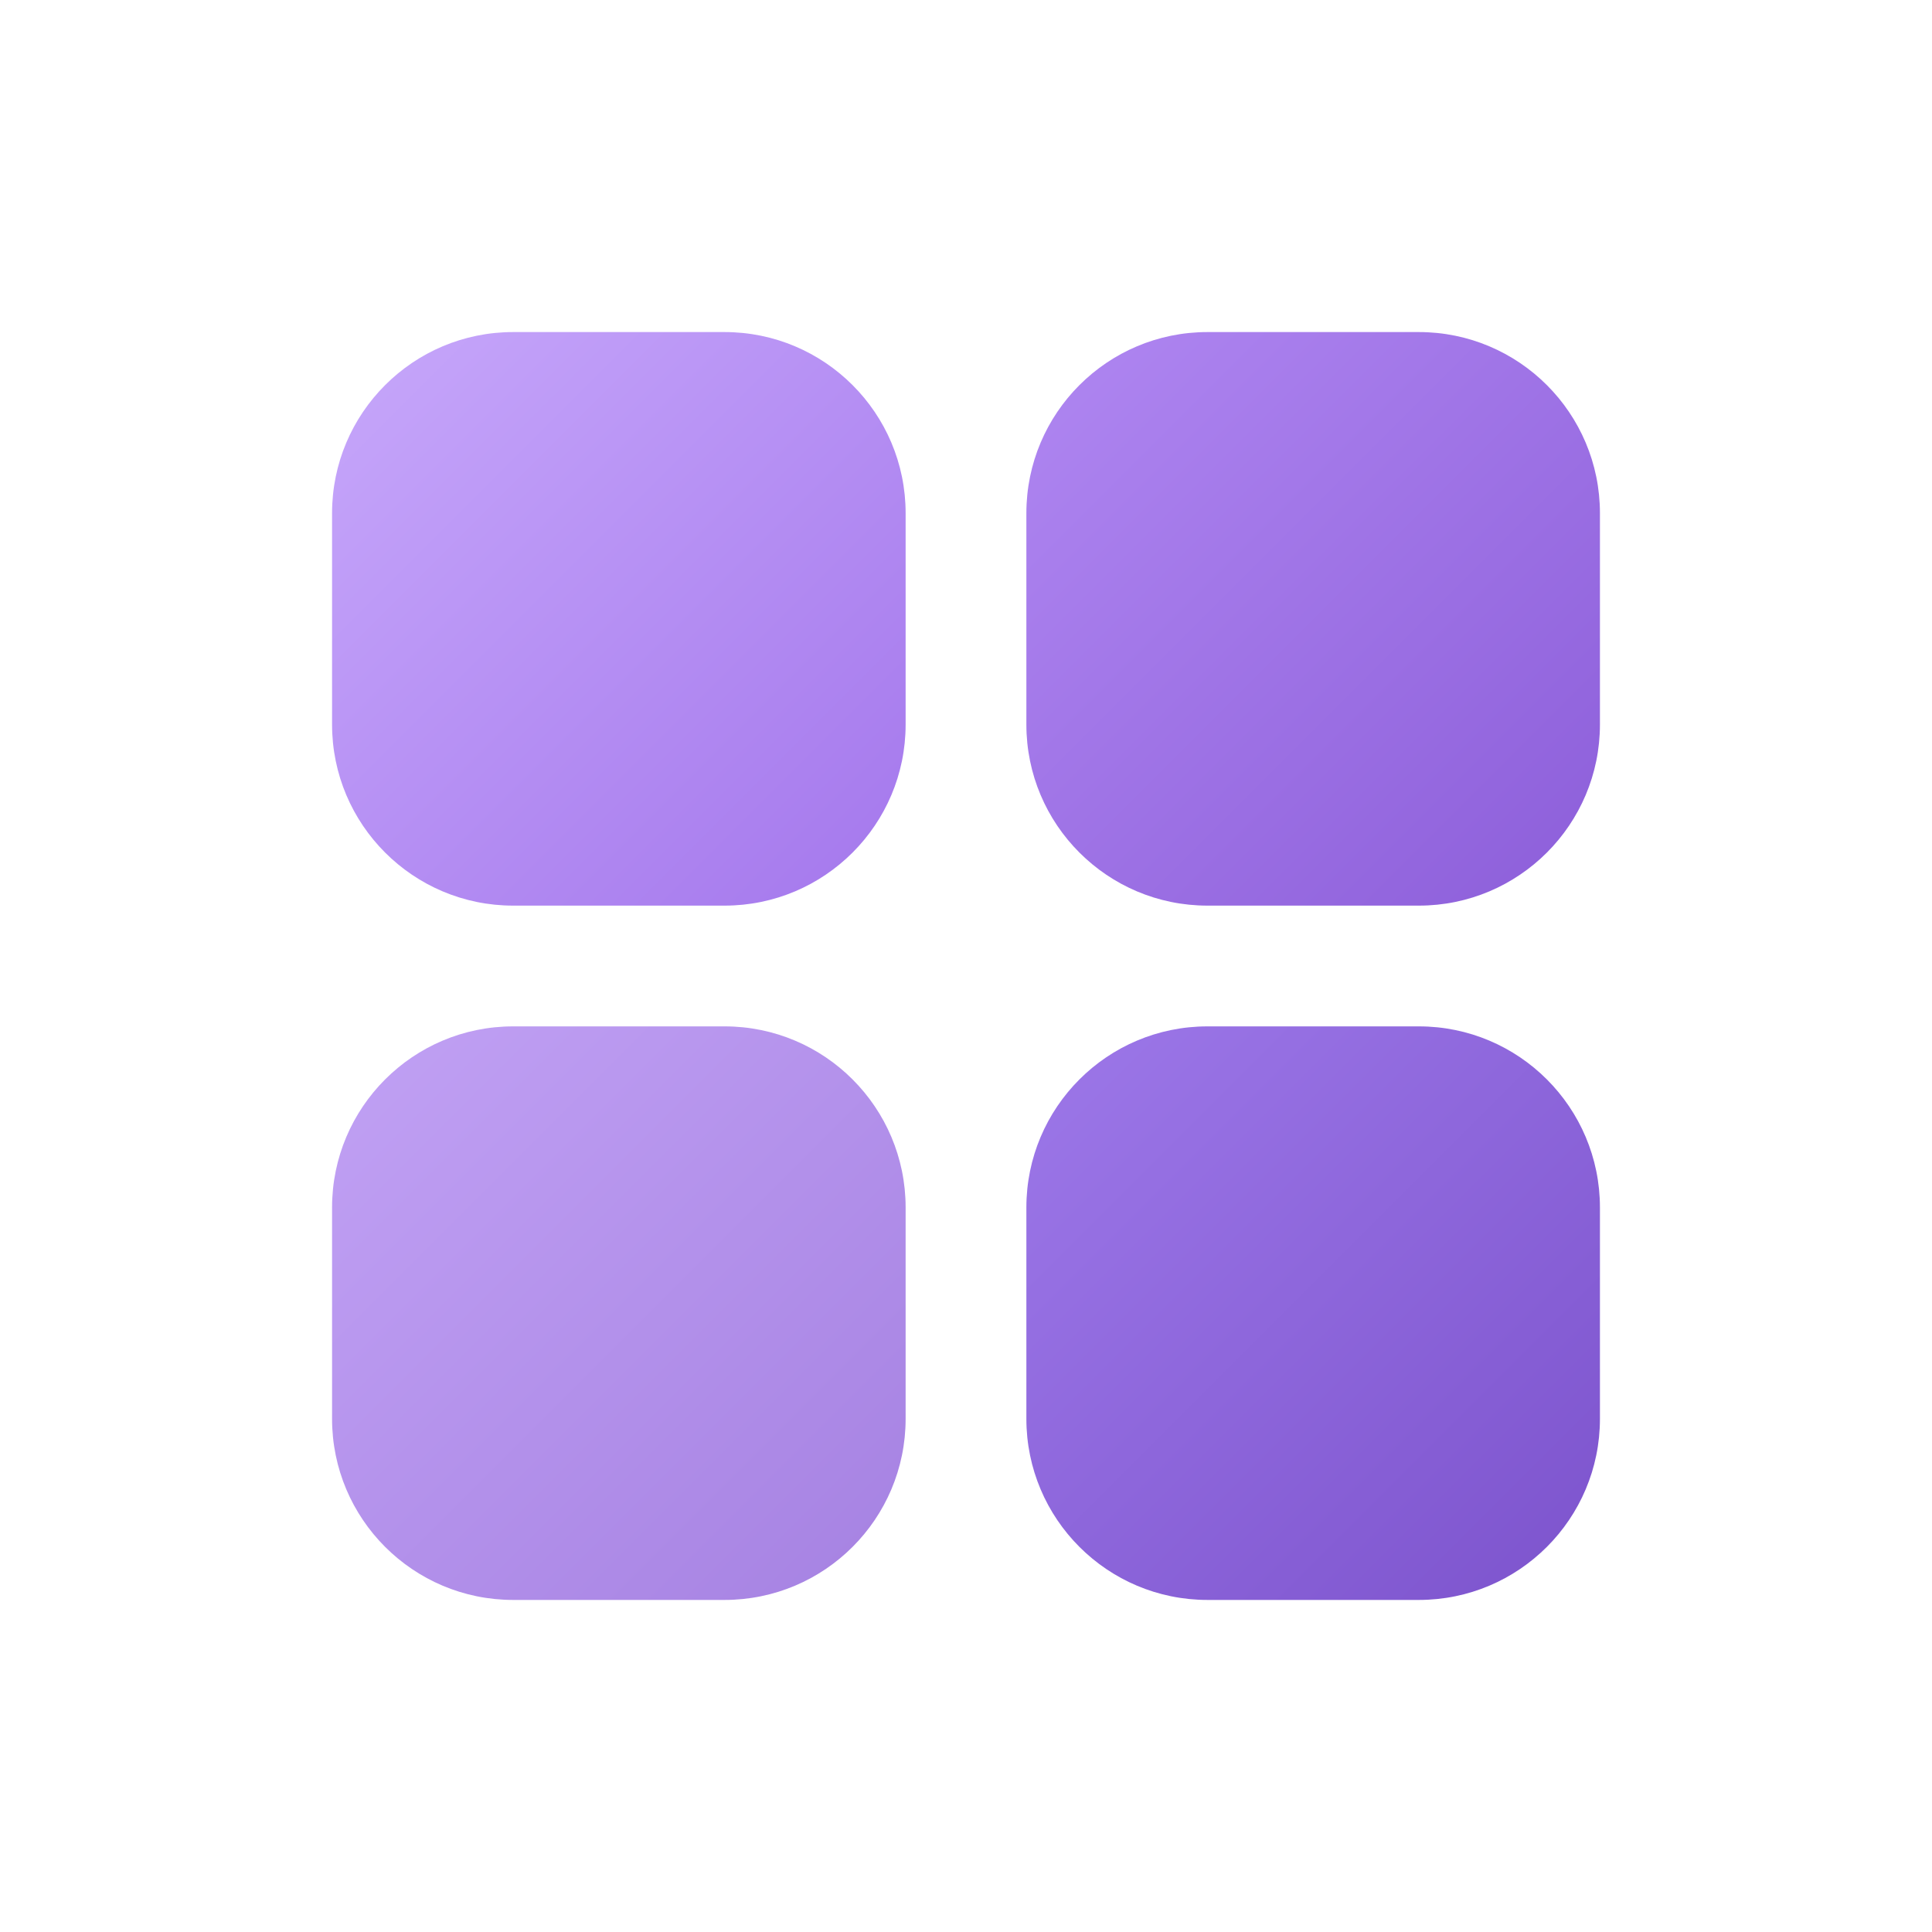
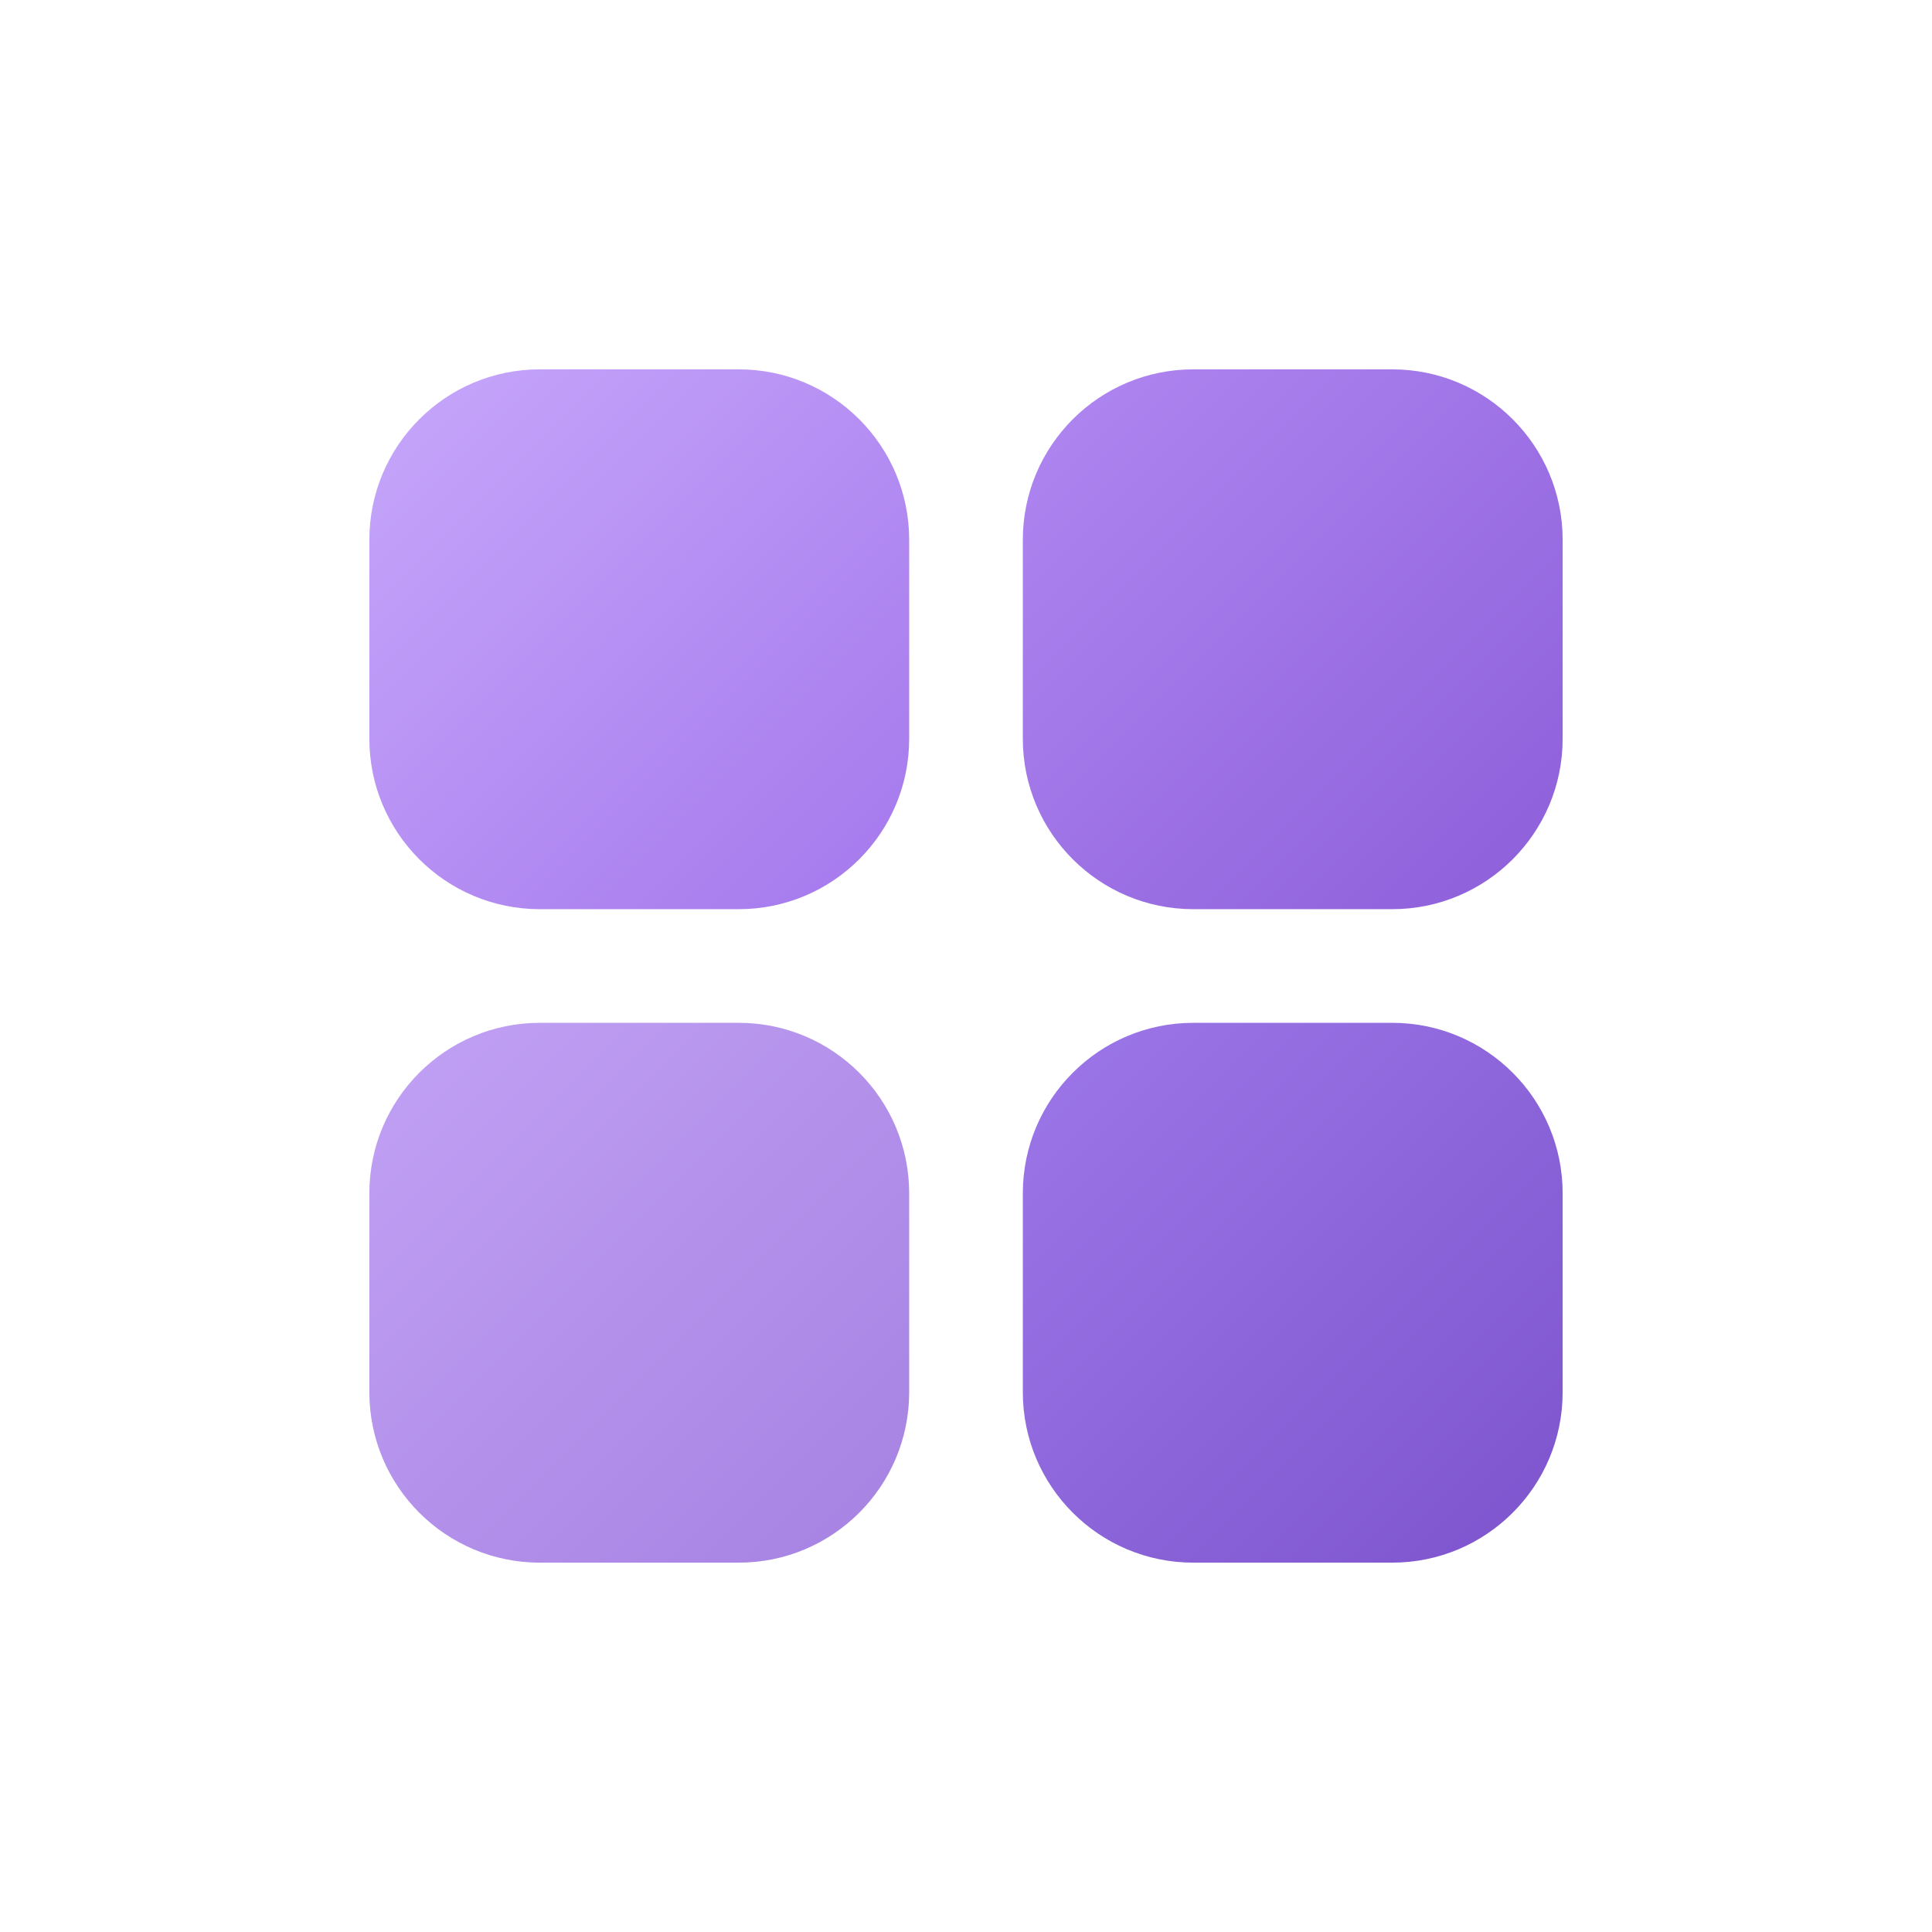
- <svg xmlns="http://www.w3.org/2000/svg" viewBox="0 0 64 64">
+ <svg xmlns="http://www.w3.org/2000/svg" viewBox="-2 -2 68 68">
  <defs>
    <linearGradient id="light" x1="12" y1="12" x2="30" y2="30" gradientUnits="userSpaceOnUse">
      <stop stop-color="#C5A5FA" />
      <stop offset="1" stop-color="#A477EC" />
    </linearGradient>
    <linearGradient id="medium" x1="34" y1="12" x2="52" y2="30" gradientUnits="userSpaceOnUse">
      <stop stop-color="#AF86F1" />
      <stop offset="1" stop-color="#8D5FDA" />
    </linearGradient>
    <linearGradient id="deep" x1="34" y1="34" x2="52" y2="52" gradientUnits="userSpaceOnUse">
      <stop stop-color="#9D78E9" />
      <stop offset="1" stop-color="#7E55CE" />
    </linearGradient>
  </defs>
  <rect x="11" y="11" width="19" height="19" rx="6" fill="url(#light)" />
  <rect x="34" y="11" width="19" height="19" rx="6" fill="url(#medium)" />
  <rect x="11" y="34" width="19" height="19" rx="6" fill="url(#medium)" fill-opacity=".78" />
  <rect x="34" y="34" width="19" height="19" rx="6" fill="url(#deep)" />
</svg>
